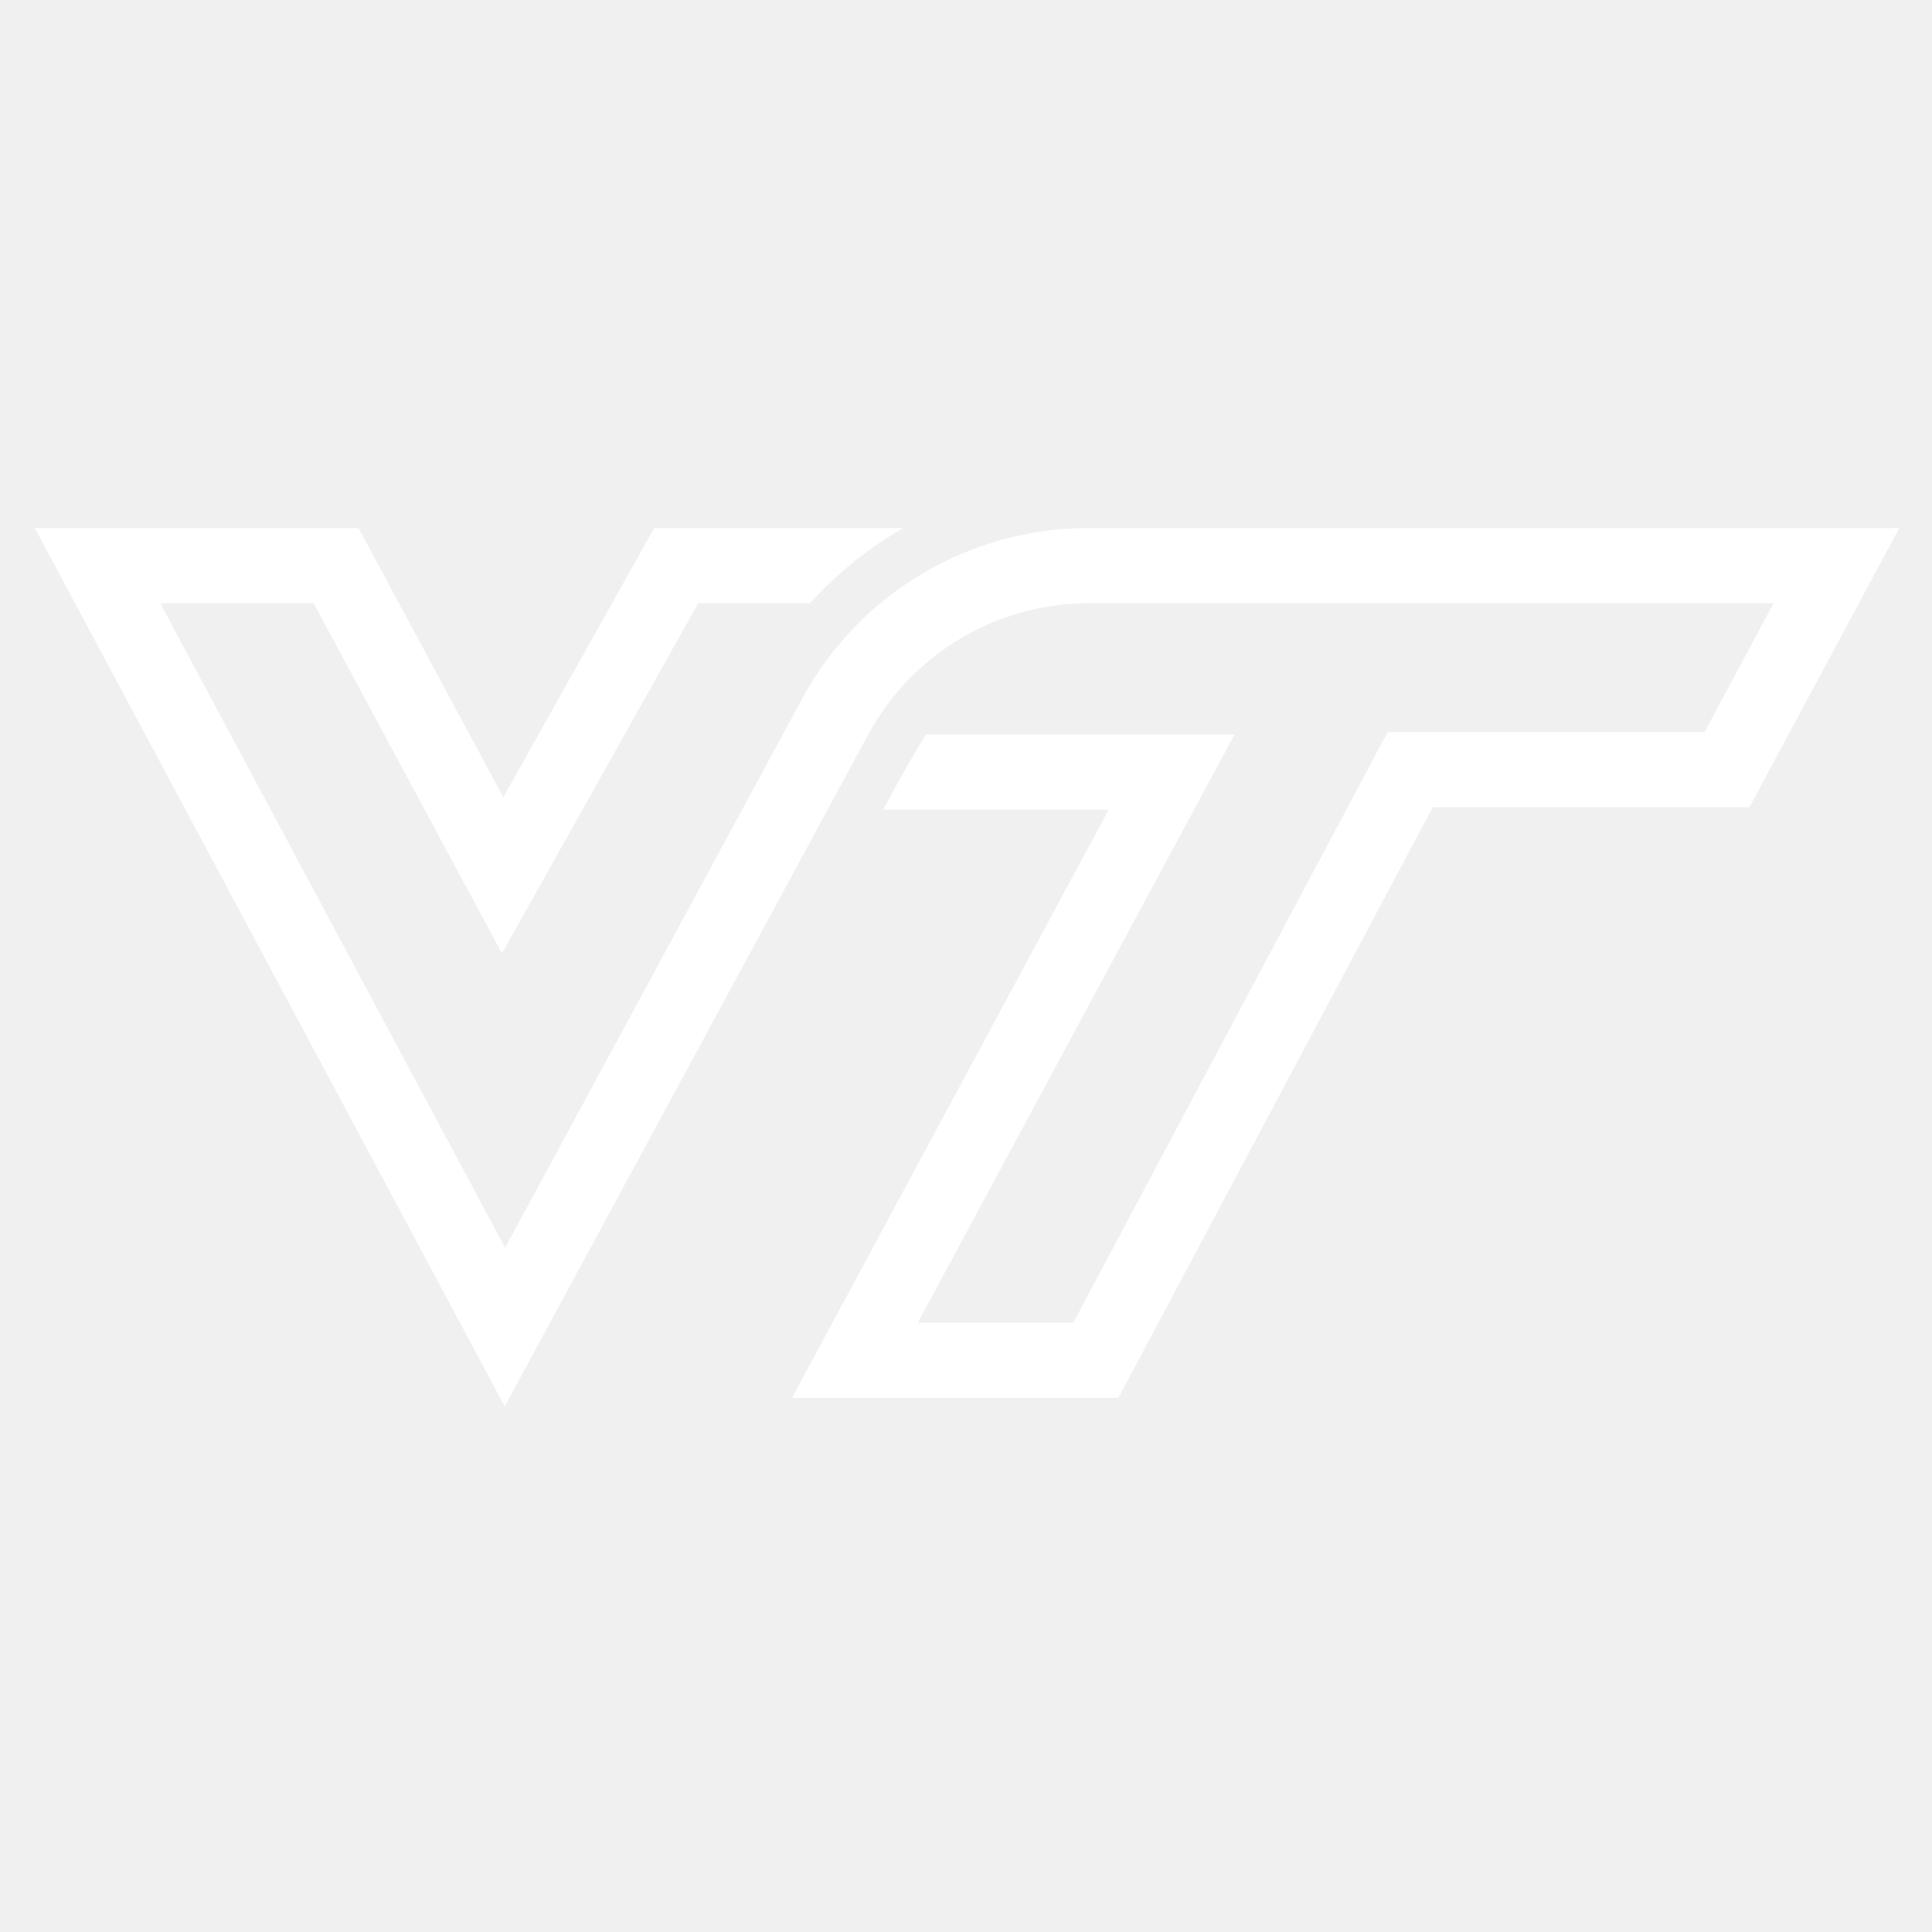
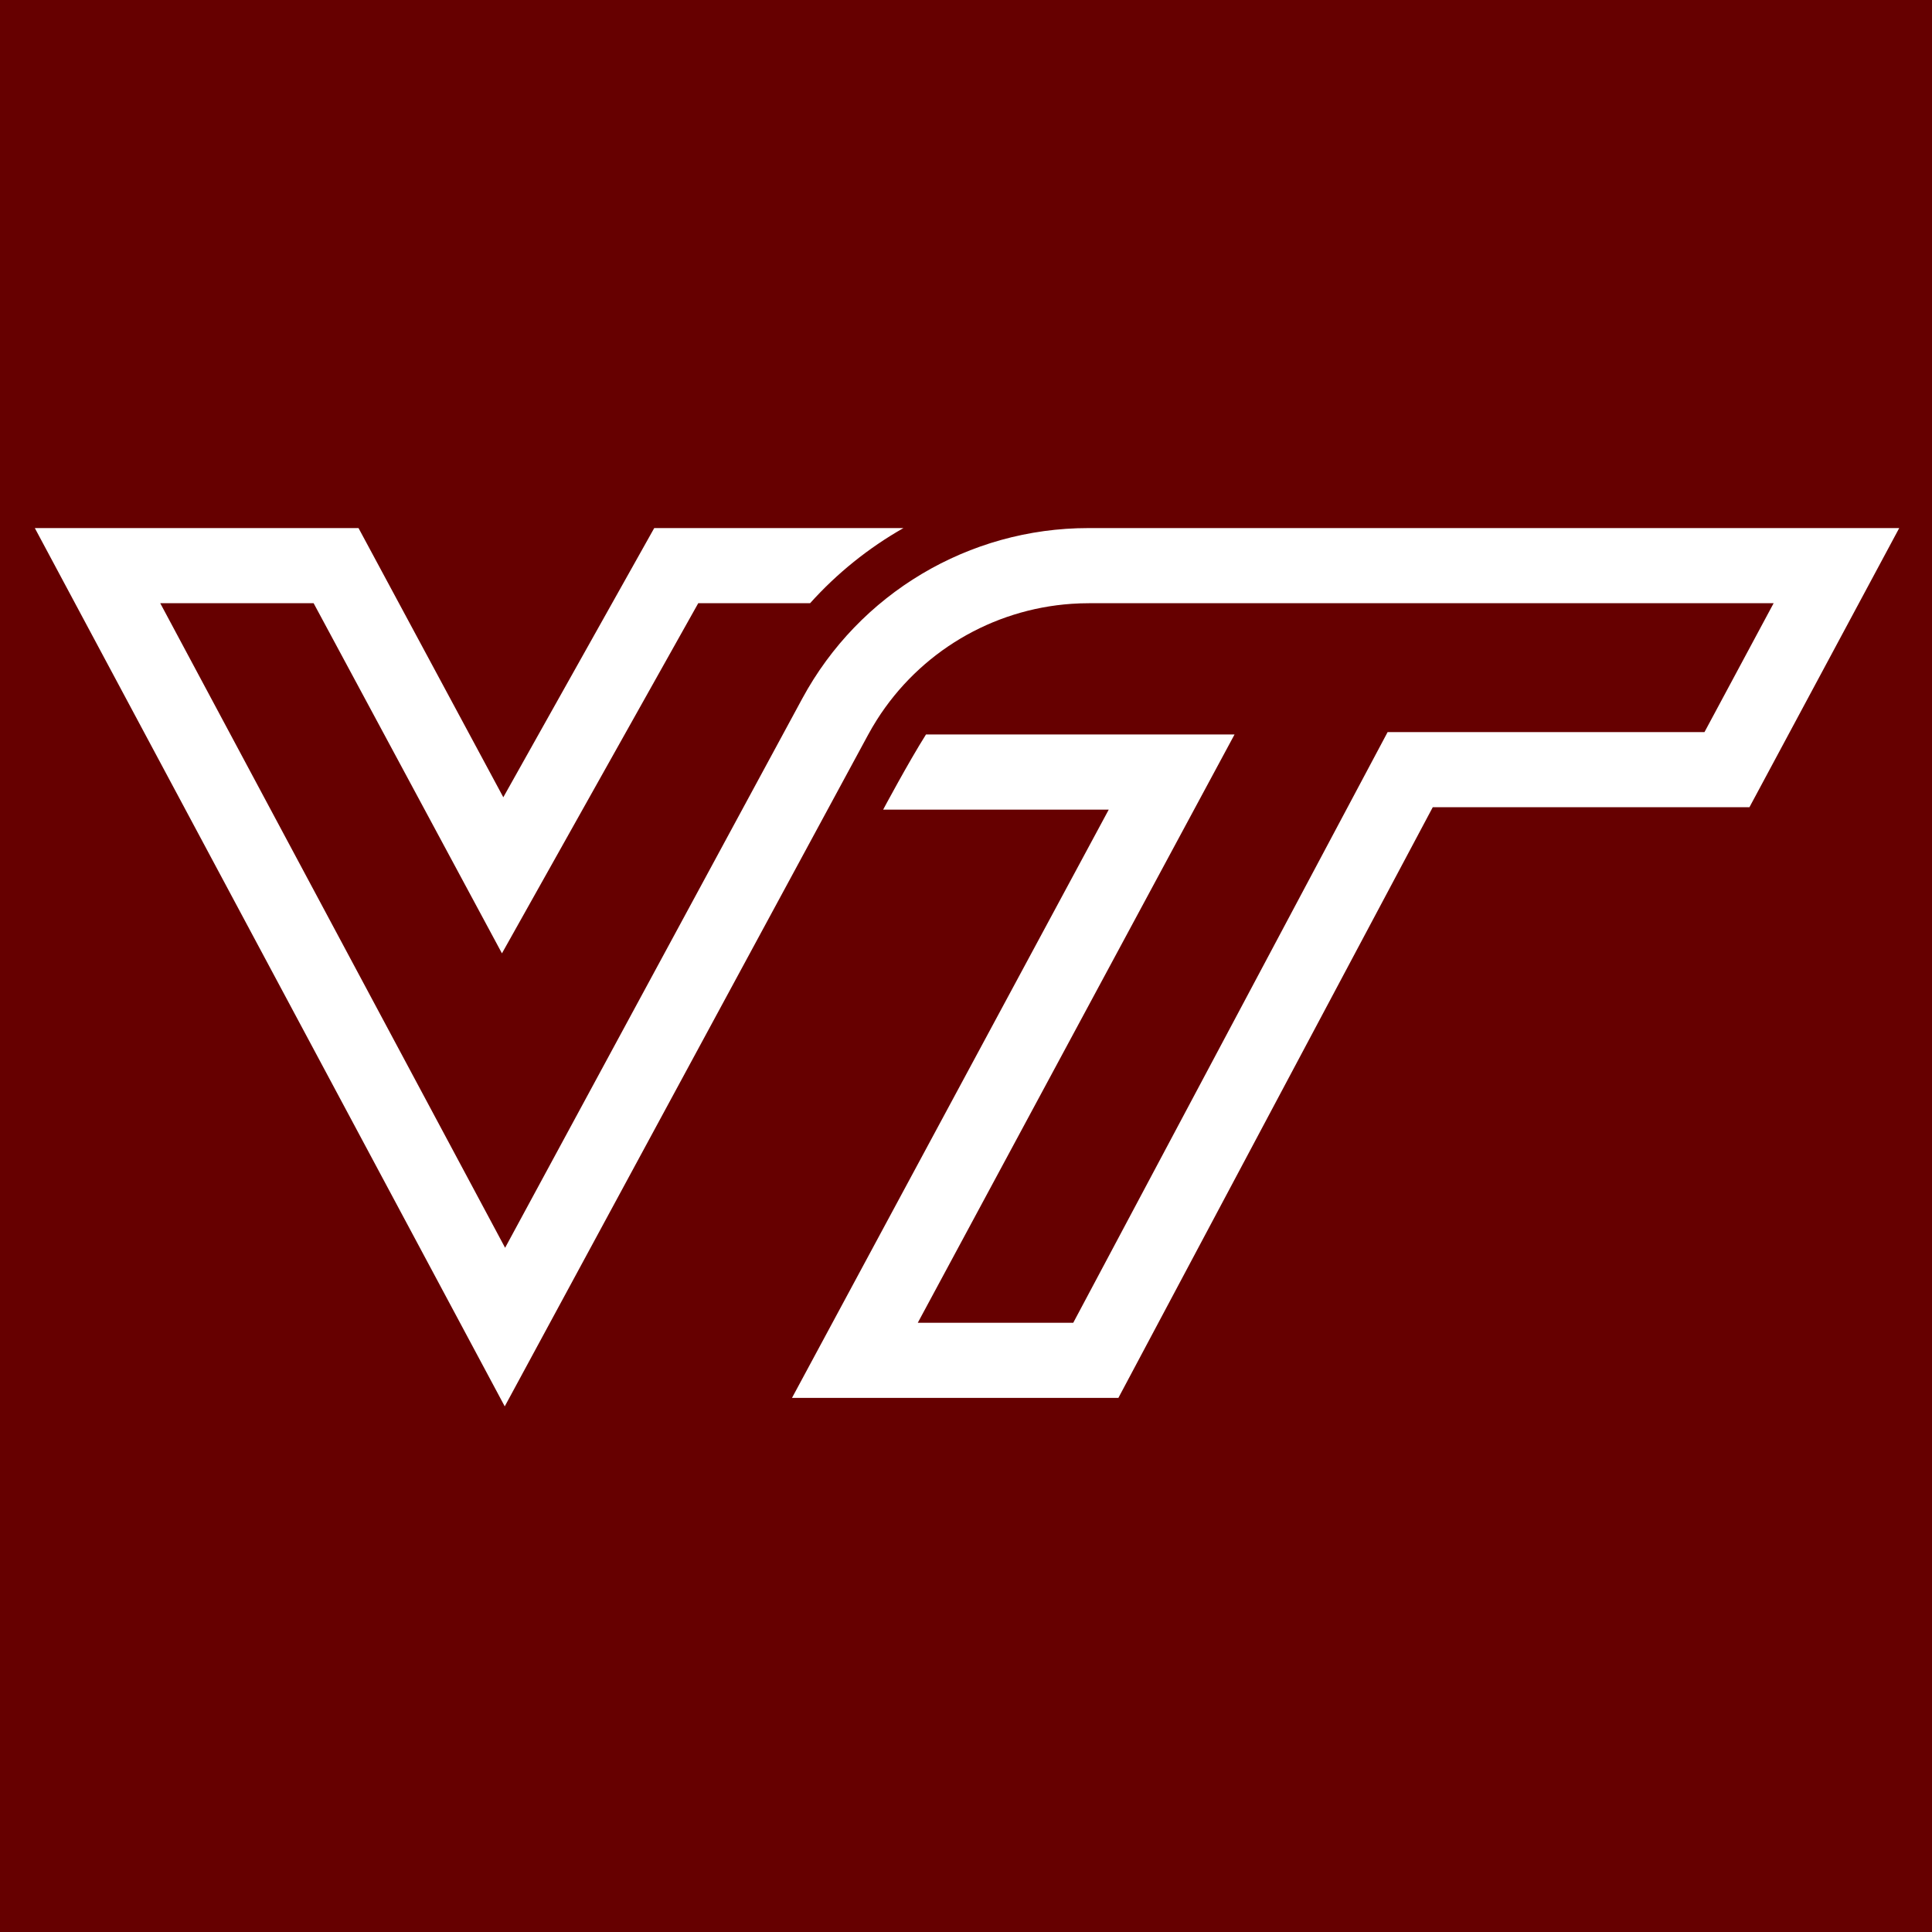
- <svg xmlns="http://www.w3.org/2000/svg" id="vt_white_on_transparent" data-name="Layer 1" viewBox="0 0 943 943">
-   <defs>
-     <style>.ac6947b8-674e-4444-ae8f-bf797e485f12{fill:#861f41;}.bafd9157-6e32-4b83-8c99-eeb9f8cd1f8e{fill:#fff;}</style>
-   </defs>
+ <svg xmlns="http://www.w3.org/2000/svg" viewBox="0 0 943 943">
+   <rect width="943" height="943" fill="#660000" />
  <g transform="translate(0 238.5)">
-     <path class="bafd9157-6e32-4b83-8c99-eeb9f8cd1f8e" d="M531.165,19.253a158.677,158.677,0,0,0-139.559,83.169l-34.138,63.095-3.968,7.335-3.845,7.106v0L246.541,370.54,78.218,55.93H153.081l60.285,112.083,31.632,58.811,32.657-58.249,63.153-112.645h54.59a182.229,182.229,0,0,1,45.568-36.677h-121.642L245.664,150.638,174.996,19.253H17l229.361,428.693,127.673-235.972,21.167-39.121,3.968-7.335,24.552-45.375q2.007-3.709,4.244-7.241a122.481,122.481,0,0,1,95.117-56.685q4.169-.285,8.388-.287H865.7l-33.747,62.898H677.294L666.946,138.272,523.846,407.139H447.964l125.501-233.082,29.113-54.066H451.976c-8.596,13.595-20.913,36.677-20.913,36.677H541.174L386.562,443.816H545.873L699.321,155.505H853.893L927,19.253Z" />
+     <path fill="#fff" d="M531.165,19.253a158.677,158.677,0,0,0-139.559,83.169l-34.138,63.095-3.968,7.335-3.845,7.106v0L246.541,370.54,78.218,55.93H153.081l60.285,112.083,31.632,58.811,32.657-58.249,63.153-112.645h54.59a182.229,182.229,0,0,1,45.568-36.677h-121.642L245.664,150.638,174.996,19.253H17l229.361,428.693,127.673-235.972,21.167-39.121,3.968-7.335,24.552-45.375q2.007-3.709,4.244-7.241a122.481,122.481,0,0,1,95.117-56.685q4.169-.285,8.388-.287H865.7l-33.747,62.898H677.294L666.946,138.272,523.846,407.139H447.964l125.501-233.082,29.113-54.066H451.976c-8.596,13.595-20.913,36.677-20.913,36.677H541.174L386.562,443.816H545.873L699.321,155.505H853.893L927,19.253Z" />
  </g>
</svg>
